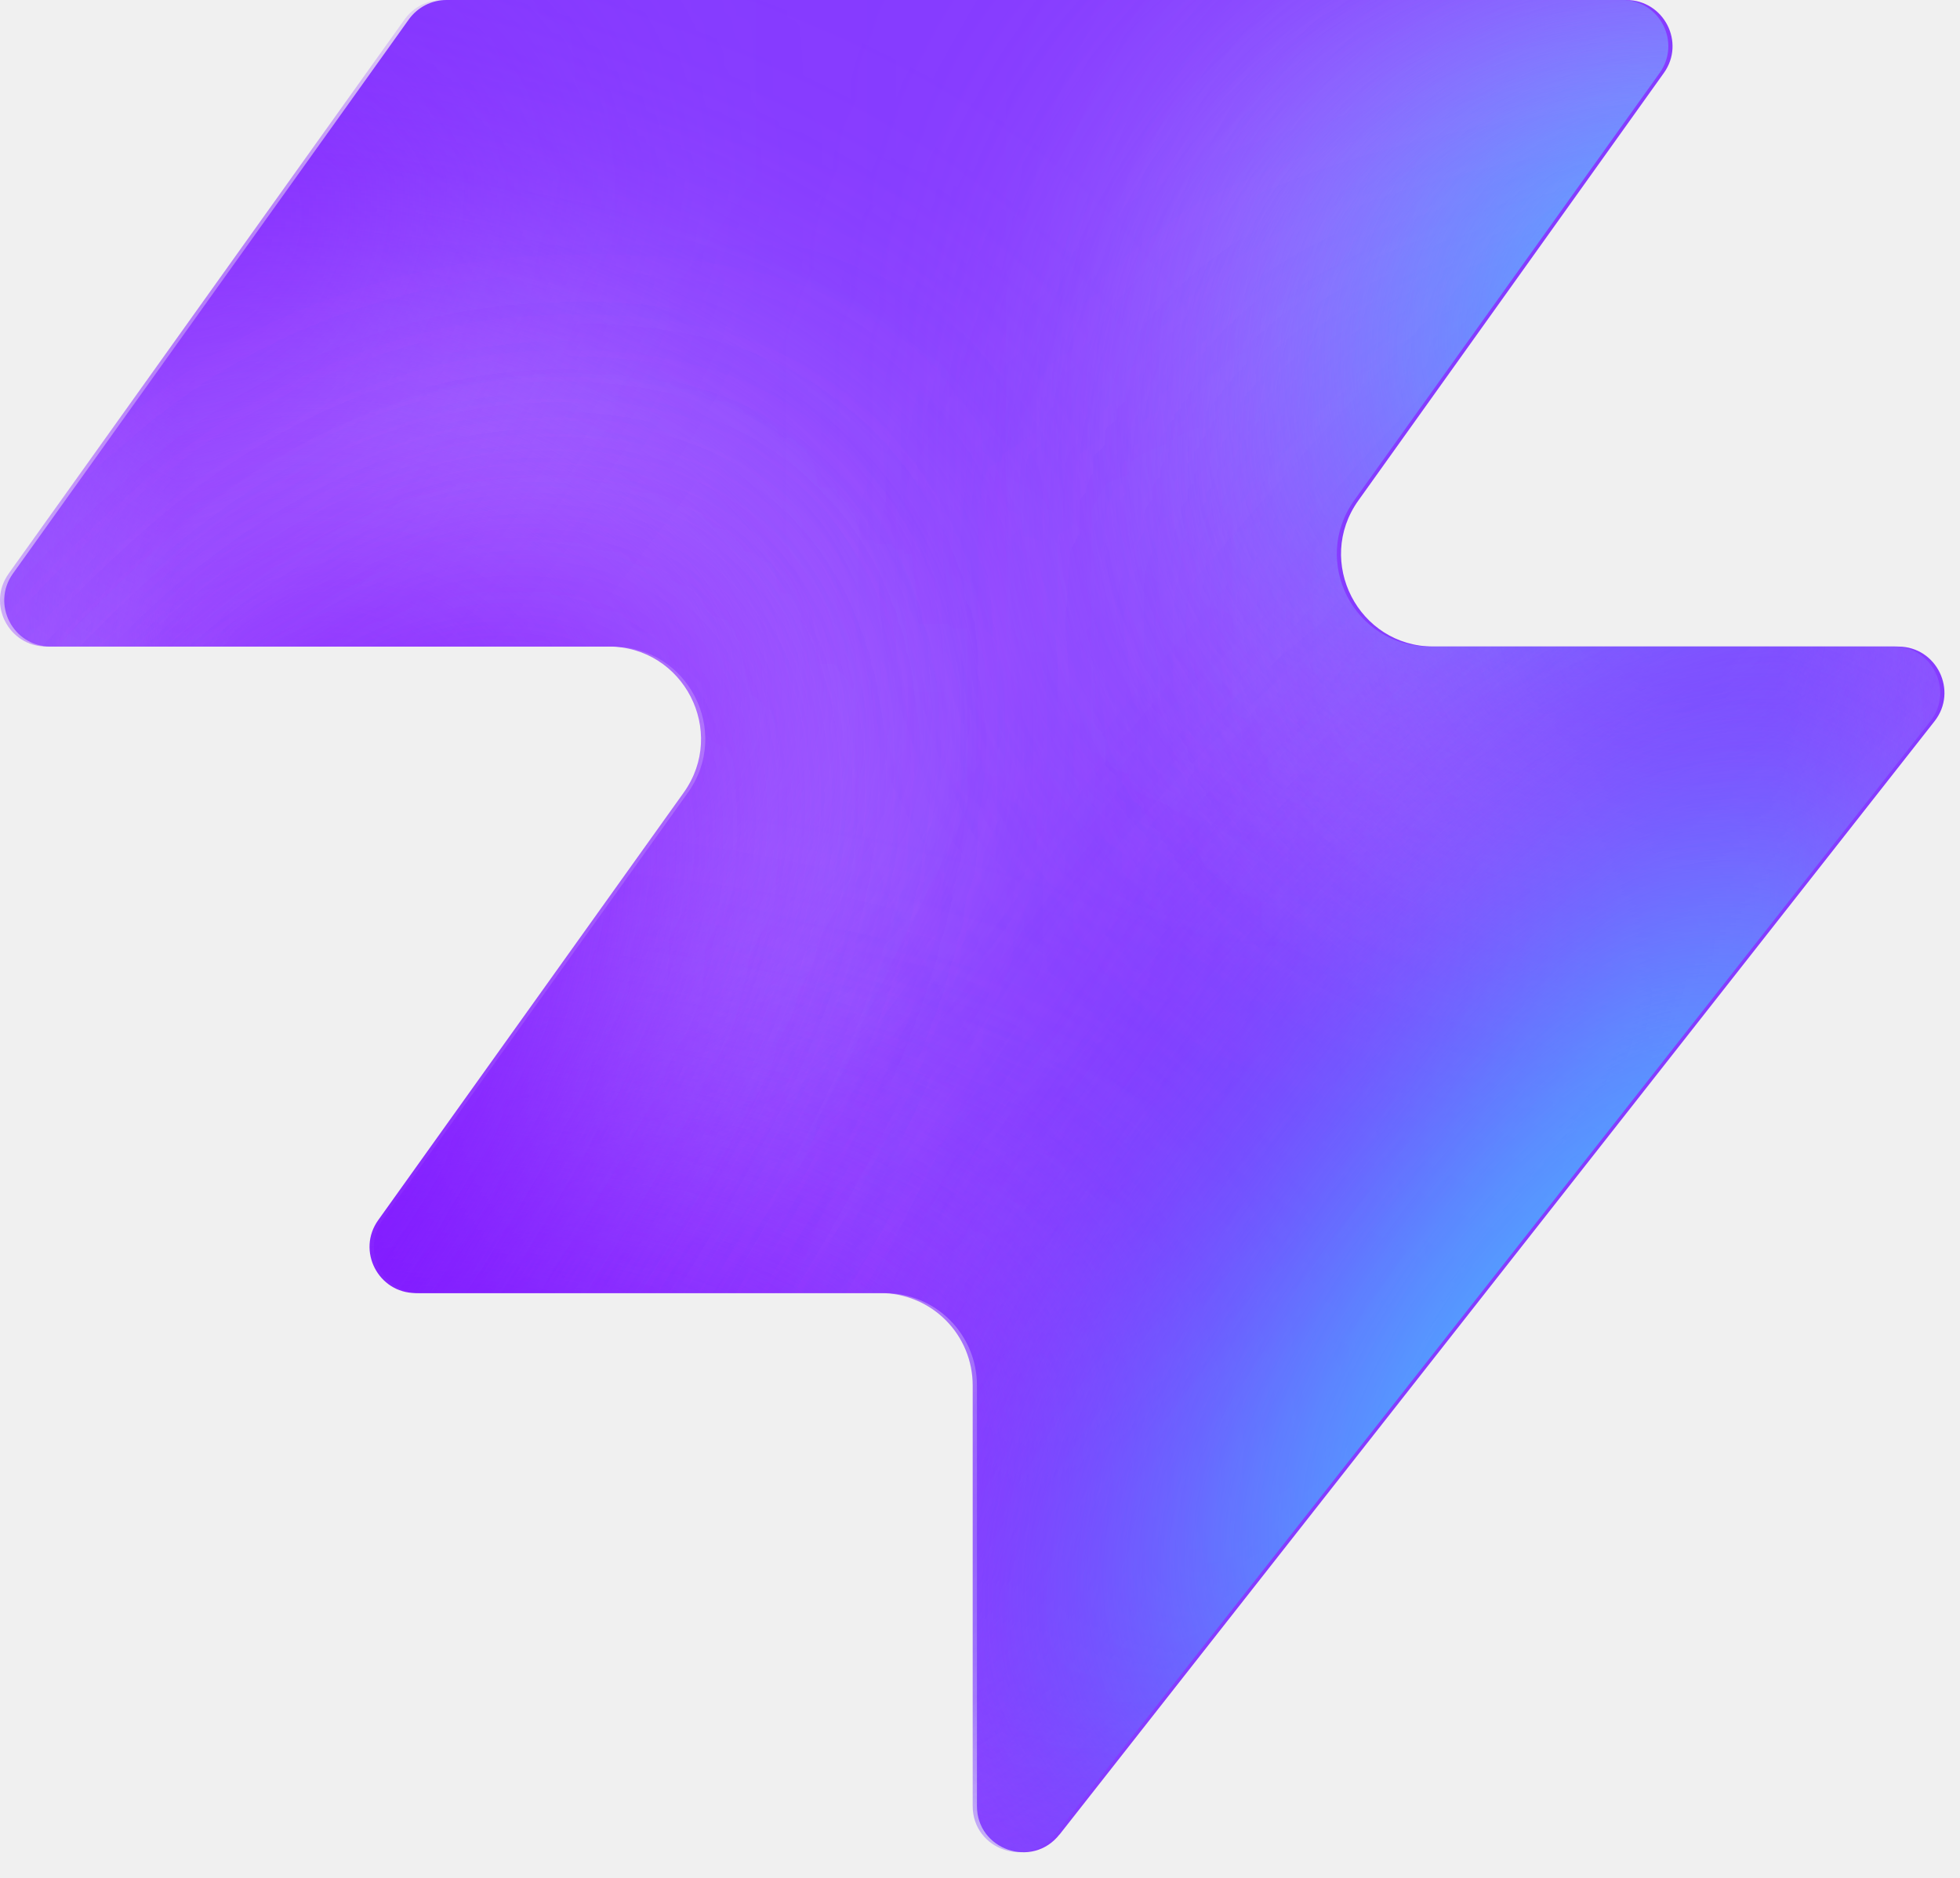
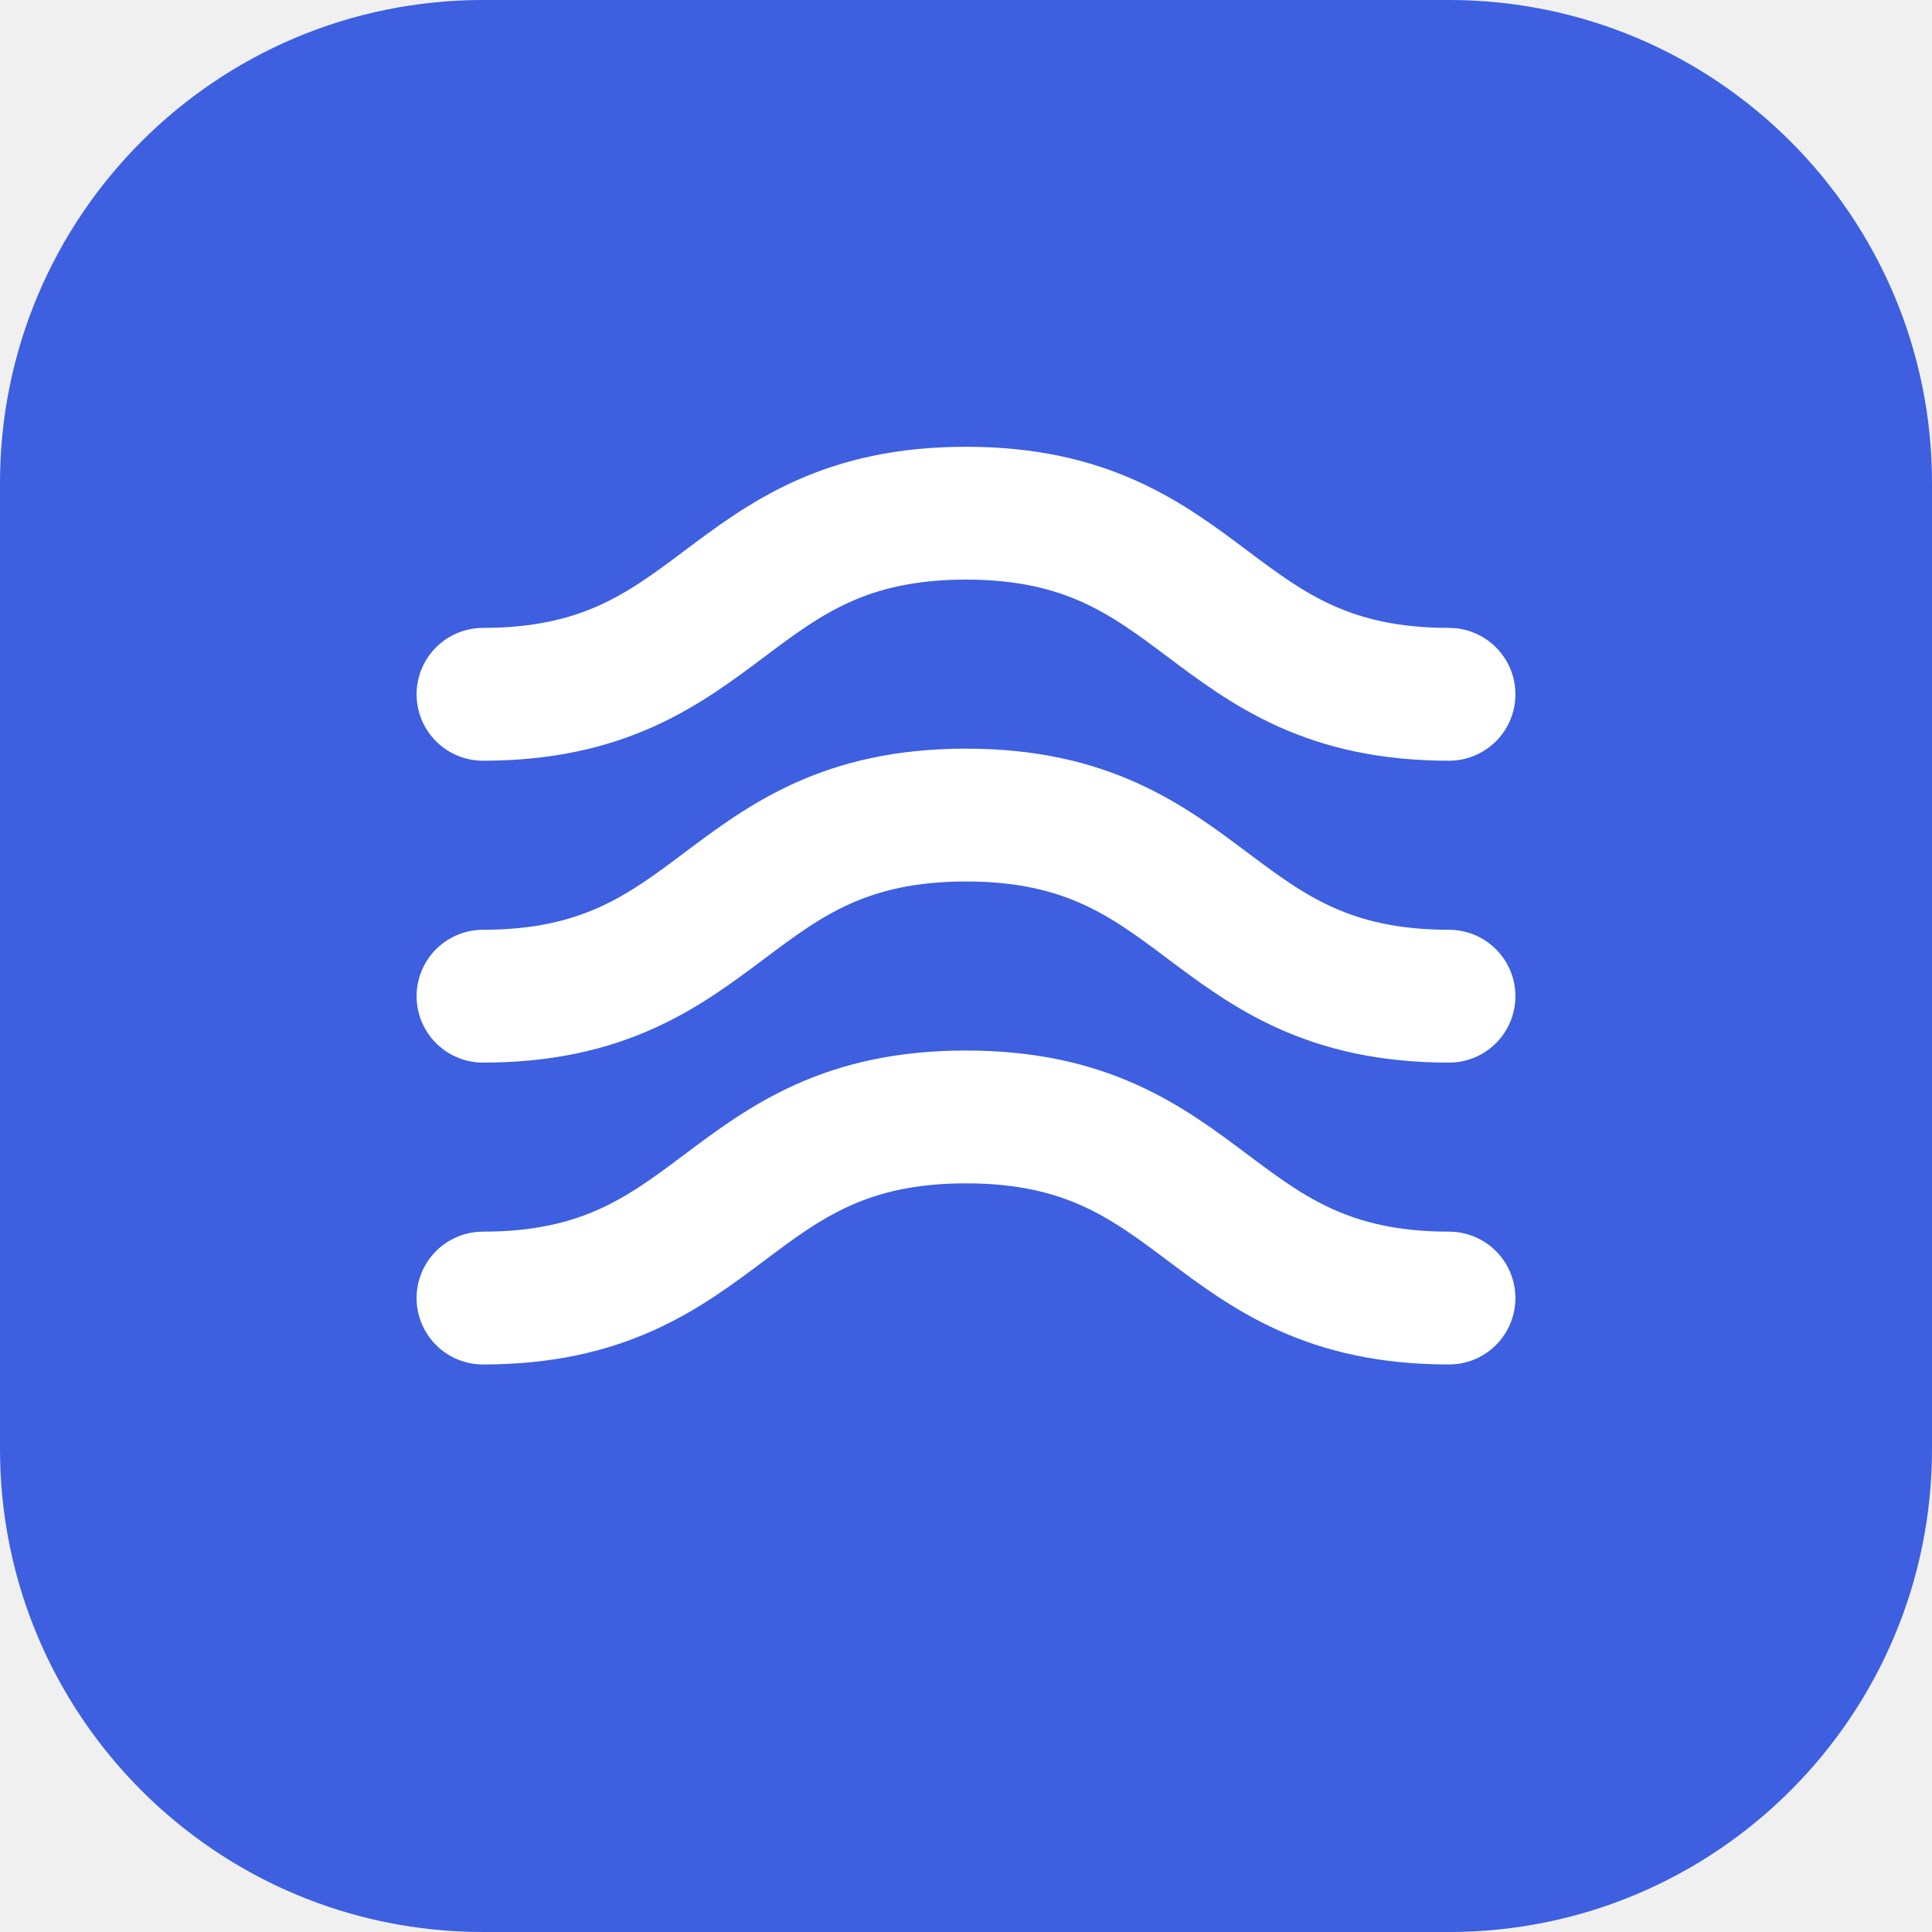
- <svg xmlns="http://www.w3.org/2000/svg" width="48" height="46" fill="none" viewBox="0 0 48 46">
-   <path fill="#863bff" d="M25.946 44.938c-.664.845-2.021.375-2.021-.698V33.937a2.26 2.26 0 0 0-2.262-2.262H10.287c-.92 0-1.456-1.04-.92-1.788l7.48-10.471c1.07-1.497 0-3.578-1.842-3.578H1.237c-.92 0-1.456-1.04-.92-1.788L10.013.474c.214-.297.556-.474.92-.474h28.894c.92 0 1.456 1.04.92 1.788l-7.48 10.471c-1.07 1.498 0 3.579 1.842 3.579h11.377c.943 0 1.473 1.088.89 1.83L25.947 44.94z" style="fill:#863bff;fill:color(display-p3 .525 .23 1);fill-opacity:1" />
-   <mask id="a" width="48" height="46" x="0" y="0" maskUnits="userSpaceOnUse" style="mask-type:alpha">
-     <path fill="#000" d="M25.842 44.938c-.664.844-2.021.375-2.021-.698V33.937a2.26 2.26 0 0 0-2.262-2.262H10.183c-.92 0-1.456-1.04-.92-1.788l7.48-10.471c1.07-1.498 0-3.579-1.842-3.579H1.133c-.92 0-1.456-1.04-.92-1.787L9.91.473c.214-.297.556-.474.92-.474h28.894c.92 0 1.456 1.04.92 1.788l-7.48 10.471c-1.07 1.498 0 3.578 1.842 3.578h11.377c.943 0 1.473 1.088.89 1.832L25.843 44.94z" style="fill:#000;fill-opacity:1" />
-   </mask>
-   <g mask="url(#a)">
-     <g filter="url(#b)">
-       <ellipse cx="5.508" cy="14.704" fill="#ede6ff" rx="5.508" ry="14.704" style="fill:#ede6ff;fill:color(display-p3 .927 .903 1);fill-opacity:1" transform="matrix(.00324 1 1 -.00324 -4.47 31.516)" />
-     </g>
-     <g filter="url(#c)">
-       <ellipse cx="10.399" cy="29.851" fill="#ede6ff" rx="10.399" ry="29.851" style="fill:#ede6ff;fill:color(display-p3 .927 .903 1);fill-opacity:1" transform="matrix(.00324 1 1 -.00324 -39.328 7.883)" />
-     </g>
-     <g filter="url(#d)">
-       <ellipse cx="5.508" cy="30.487" fill="#7e14ff" rx="5.508" ry="30.487" style="fill:#7e14ff;fill:color(display-p3 .492 .077 1);fill-opacity:1" transform="rotate(89.814 -25.913 -14.639)scale(1 -1)" />
-     </g>
-     <g filter="url(#e)">
-       <ellipse cx="5.508" cy="30.599" fill="#7e14ff" rx="5.508" ry="30.599" style="fill:#7e14ff;fill:color(display-p3 .492 .077 1);fill-opacity:1" transform="rotate(89.814 -32.644 -3.334)scale(1 -1)" />
-     </g>
-     <g filter="url(#f)">
-       <ellipse cx="5.508" cy="30.599" fill="#7e14ff" rx="5.508" ry="30.599" style="fill:#7e14ff;fill:color(display-p3 .492 .077 1);fill-opacity:1" transform="matrix(.00324 1 1 -.00324 -34.34 30.47)" />
-     </g>
-     <g filter="url(#g)">
-       <ellipse cx="14.072" cy="22.078" fill="#ede6ff" rx="14.072" ry="22.078" style="fill:#ede6ff;fill:color(display-p3 .927 .903 1);fill-opacity:1" transform="rotate(93.35 24.506 48.493)scale(-1 1)" />
-     </g>
-     <g filter="url(#h)">
-       <ellipse cx="3.47" cy="21.501" fill="#7e14ff" rx="3.47" ry="21.501" style="fill:#7e14ff;fill:color(display-p3 .492 .077 1);fill-opacity:1" transform="rotate(89.009 28.708 47.59)scale(-1 1)" />
-     </g>
-     <g filter="url(#i)">
-       <ellipse cx="3.47" cy="21.501" fill="#7e14ff" rx="3.47" ry="21.501" style="fill:#7e14ff;fill:color(display-p3 .492 .077 1);fill-opacity:1" transform="rotate(89.009 28.708 47.59)scale(-1 1)" />
-     </g>
-     <g filter="url(#j)">
-       <ellipse cx=".387" cy="8.972" fill="#7e14ff" rx="4.407" ry="29.108" style="fill:#7e14ff;fill:color(display-p3 .492 .077 1);fill-opacity:1" transform="rotate(39.51 .387 8.972)" />
-     </g>
-     <g filter="url(#k)">
-       <ellipse cx="47.523" cy="-6.092" fill="#7e14ff" rx="4.407" ry="29.108" style="fill:#7e14ff;fill:color(display-p3 .492 .077 1);fill-opacity:1" transform="rotate(37.892 47.523 -6.092)" />
-     </g>
-     <g filter="url(#l)">
-       <ellipse cx="41.412" cy="6.333" fill="#47bfff" rx="5.971" ry="9.665" style="fill:#47bfff;fill:color(display-p3 .28 .748 1);fill-opacity:1" transform="rotate(37.892 41.412 6.333)" />
-     </g>
-     <g filter="url(#m)">
-       <ellipse cx="-1.879" cy="38.332" fill="#7e14ff" rx="4.407" ry="29.108" style="fill:#7e14ff;fill:color(display-p3 .492 .077 1);fill-opacity:1" transform="rotate(37.892 -1.88 38.332)" />
-     </g>
-     <g filter="url(#n)">
-       <ellipse cx="-1.879" cy="38.332" fill="#7e14ff" rx="4.407" ry="29.108" style="fill:#7e14ff;fill:color(display-p3 .492 .077 1);fill-opacity:1" transform="rotate(37.892 -1.88 38.332)" />
-     </g>
-     <g filter="url(#o)">
-       <ellipse cx="35.651" cy="29.907" fill="#7e14ff" rx="4.407" ry="29.108" style="fill:#7e14ff;fill:color(display-p3 .492 .077 1);fill-opacity:1" transform="rotate(37.892 35.651 29.907)" />
-     </g>
-     <g filter="url(#p)">
-       <ellipse cx="38.418" cy="32.4" fill="#47bfff" rx="5.971" ry="15.297" style="fill:#47bfff;fill:color(display-p3 .28 .748 1);fill-opacity:1" transform="rotate(37.892 38.418 32.4)" />
-     </g>
-   </g>
-   <defs>
-     <filter id="b" width="60.045" height="41.654" x="-19.77" y="16.149" color-interpolation-filters="sRGB" filterUnits="userSpaceOnUse">
-       <feFlood flood-opacity="0" result="BackgroundImageFix" />
-       <feBlend in="SourceGraphic" in2="BackgroundImageFix" result="shape" />
-       <feGaussianBlur result="effect1_foregroundBlur_2002_17158" stdDeviation="7.659" />
-     </filter>
-     <filter id="c" width="90.34" height="51.437" x="-54.613" y="-7.533" color-interpolation-filters="sRGB" filterUnits="userSpaceOnUse">
-       <feFlood flood-opacity="0" result="BackgroundImageFix" />
-       <feBlend in="SourceGraphic" in2="BackgroundImageFix" result="shape" />
-       <feGaussianBlur result="effect1_foregroundBlur_2002_17158" stdDeviation="7.659" />
-     </filter>
-     <filter id="d" width="79.355" height="29.4" x="-49.64" y="2.03" color-interpolation-filters="sRGB" filterUnits="userSpaceOnUse">
-       <feFlood flood-opacity="0" result="BackgroundImageFix" />
-       <feBlend in="SourceGraphic" in2="BackgroundImageFix" result="shape" />
-       <feGaussianBlur result="effect1_foregroundBlur_2002_17158" stdDeviation="4.596" />
-     </filter>
-     <filter id="e" width="79.579" height="29.4" x="-45.045" y="20.029" color-interpolation-filters="sRGB" filterUnits="userSpaceOnUse">
-       <feFlood flood-opacity="0" result="BackgroundImageFix" />
-       <feBlend in="SourceGraphic" in2="BackgroundImageFix" result="shape" />
-       <feGaussianBlur result="effect1_foregroundBlur_2002_17158" stdDeviation="4.596" />
-     </filter>
-     <filter id="f" width="79.579" height="29.4" x="-43.513" y="21.178" color-interpolation-filters="sRGB" filterUnits="userSpaceOnUse">
-       <feFlood flood-opacity="0" result="BackgroundImageFix" />
-       <feBlend in="SourceGraphic" in2="BackgroundImageFix" result="shape" />
-       <feGaussianBlur result="effect1_foregroundBlur_2002_17158" stdDeviation="4.596" />
-     </filter>
-     <filter id="g" width="74.749" height="58.852" x="15.756" y="-17.901" color-interpolation-filters="sRGB" filterUnits="userSpaceOnUse">
-       <feFlood flood-opacity="0" result="BackgroundImageFix" />
-       <feBlend in="SourceGraphic" in2="BackgroundImageFix" result="shape" />
-       <feGaussianBlur result="effect1_foregroundBlur_2002_17158" stdDeviation="7.659" />
-     </filter>
-     <filter id="h" width="61.377" height="25.362" x="23.548" y="2.284" color-interpolation-filters="sRGB" filterUnits="userSpaceOnUse">
-       <feFlood flood-opacity="0" result="BackgroundImageFix" />
-       <feBlend in="SourceGraphic" in2="BackgroundImageFix" result="shape" />
-       <feGaussianBlur result="effect1_foregroundBlur_2002_17158" stdDeviation="4.596" />
-     </filter>
-     <filter id="i" width="61.377" height="25.362" x="23.548" y="2.284" color-interpolation-filters="sRGB" filterUnits="userSpaceOnUse">
-       <feFlood flood-opacity="0" result="BackgroundImageFix" />
-       <feBlend in="SourceGraphic" in2="BackgroundImageFix" result="shape" />
-       <feGaussianBlur result="effect1_foregroundBlur_2002_17158" stdDeviation="4.596" />
-     </filter>
-     <filter id="j" width="56.045" height="63.649" x="-27.636" y="-22.853" color-interpolation-filters="sRGB" filterUnits="userSpaceOnUse">
-       <feFlood flood-opacity="0" result="BackgroundImageFix" />
-       <feBlend in="SourceGraphic" in2="BackgroundImageFix" result="shape" />
-       <feGaussianBlur result="effect1_foregroundBlur_2002_17158" stdDeviation="4.596" />
-     </filter>
-     <filter id="k" width="54.814" height="64.646" x="20.116" y="-38.415" color-interpolation-filters="sRGB" filterUnits="userSpaceOnUse">
-       <feFlood flood-opacity="0" result="BackgroundImageFix" />
-       <feBlend in="SourceGraphic" in2="BackgroundImageFix" result="shape" />
-       <feGaussianBlur result="effect1_foregroundBlur_2002_17158" stdDeviation="4.596" />
-     </filter>
-     <filter id="l" width="33.541" height="35.313" x="24.641" y="-11.323" color-interpolation-filters="sRGB" filterUnits="userSpaceOnUse">
-       <feFlood flood-opacity="0" result="BackgroundImageFix" />
-       <feBlend in="SourceGraphic" in2="BackgroundImageFix" result="shape" />
-       <feGaussianBlur result="effect1_foregroundBlur_2002_17158" stdDeviation="4.596" />
-     </filter>
-     <filter id="m" width="54.814" height="64.646" x="-29.286" y="6.009" color-interpolation-filters="sRGB" filterUnits="userSpaceOnUse">
-       <feFlood flood-opacity="0" result="BackgroundImageFix" />
-       <feBlend in="SourceGraphic" in2="BackgroundImageFix" result="shape" />
-       <feGaussianBlur result="effect1_foregroundBlur_2002_17158" stdDeviation="4.596" />
-     </filter>
-     <filter id="n" width="54.814" height="64.646" x="-29.286" y="6.009" color-interpolation-filters="sRGB" filterUnits="userSpaceOnUse">
-       <feFlood flood-opacity="0" result="BackgroundImageFix" />
-       <feBlend in="SourceGraphic" in2="BackgroundImageFix" result="shape" />
-       <feGaussianBlur result="effect1_foregroundBlur_2002_17158" stdDeviation="4.596" />
-     </filter>
-     <filter id="o" width="54.814" height="64.646" x="8.244" y="-2.416" color-interpolation-filters="sRGB" filterUnits="userSpaceOnUse">
-       <feFlood flood-opacity="0" result="BackgroundImageFix" />
-       <feBlend in="SourceGraphic" in2="BackgroundImageFix" result="shape" />
-       <feGaussianBlur result="effect1_foregroundBlur_2002_17158" stdDeviation="4.596" />
-     </filter>
-     <filter id="p" width="39.409" height="43.623" x="18.713" y="10.588" color-interpolation-filters="sRGB" filterUnits="userSpaceOnUse">
-       <feFlood flood-opacity="0" result="BackgroundImageFix" />
-       <feBlend in="SourceGraphic" in2="BackgroundImageFix" result="shape" />
-       <feGaussianBlur result="effect1_foregroundBlur_2002_17158" stdDeviation="4.596" />
-     </filter>
-   </defs>
+ <svg xmlns="http://www.w3.org/2000/svg" viewBox="0 0 32 32">
+   <rect width="32" height="32" rx="8" fill="#3D5FE0" />
+   <path d="M8 11.5c4 0 4-3 8-3s4 3 8 3M8 16.5c4 0 4-3 8-3s4 3 8 3M8 21.5c4 0 4-3 8-3s4 3 8 3" fill="none" stroke="#fff" stroke-width="2.2" stroke-linecap="round" />
</svg>
